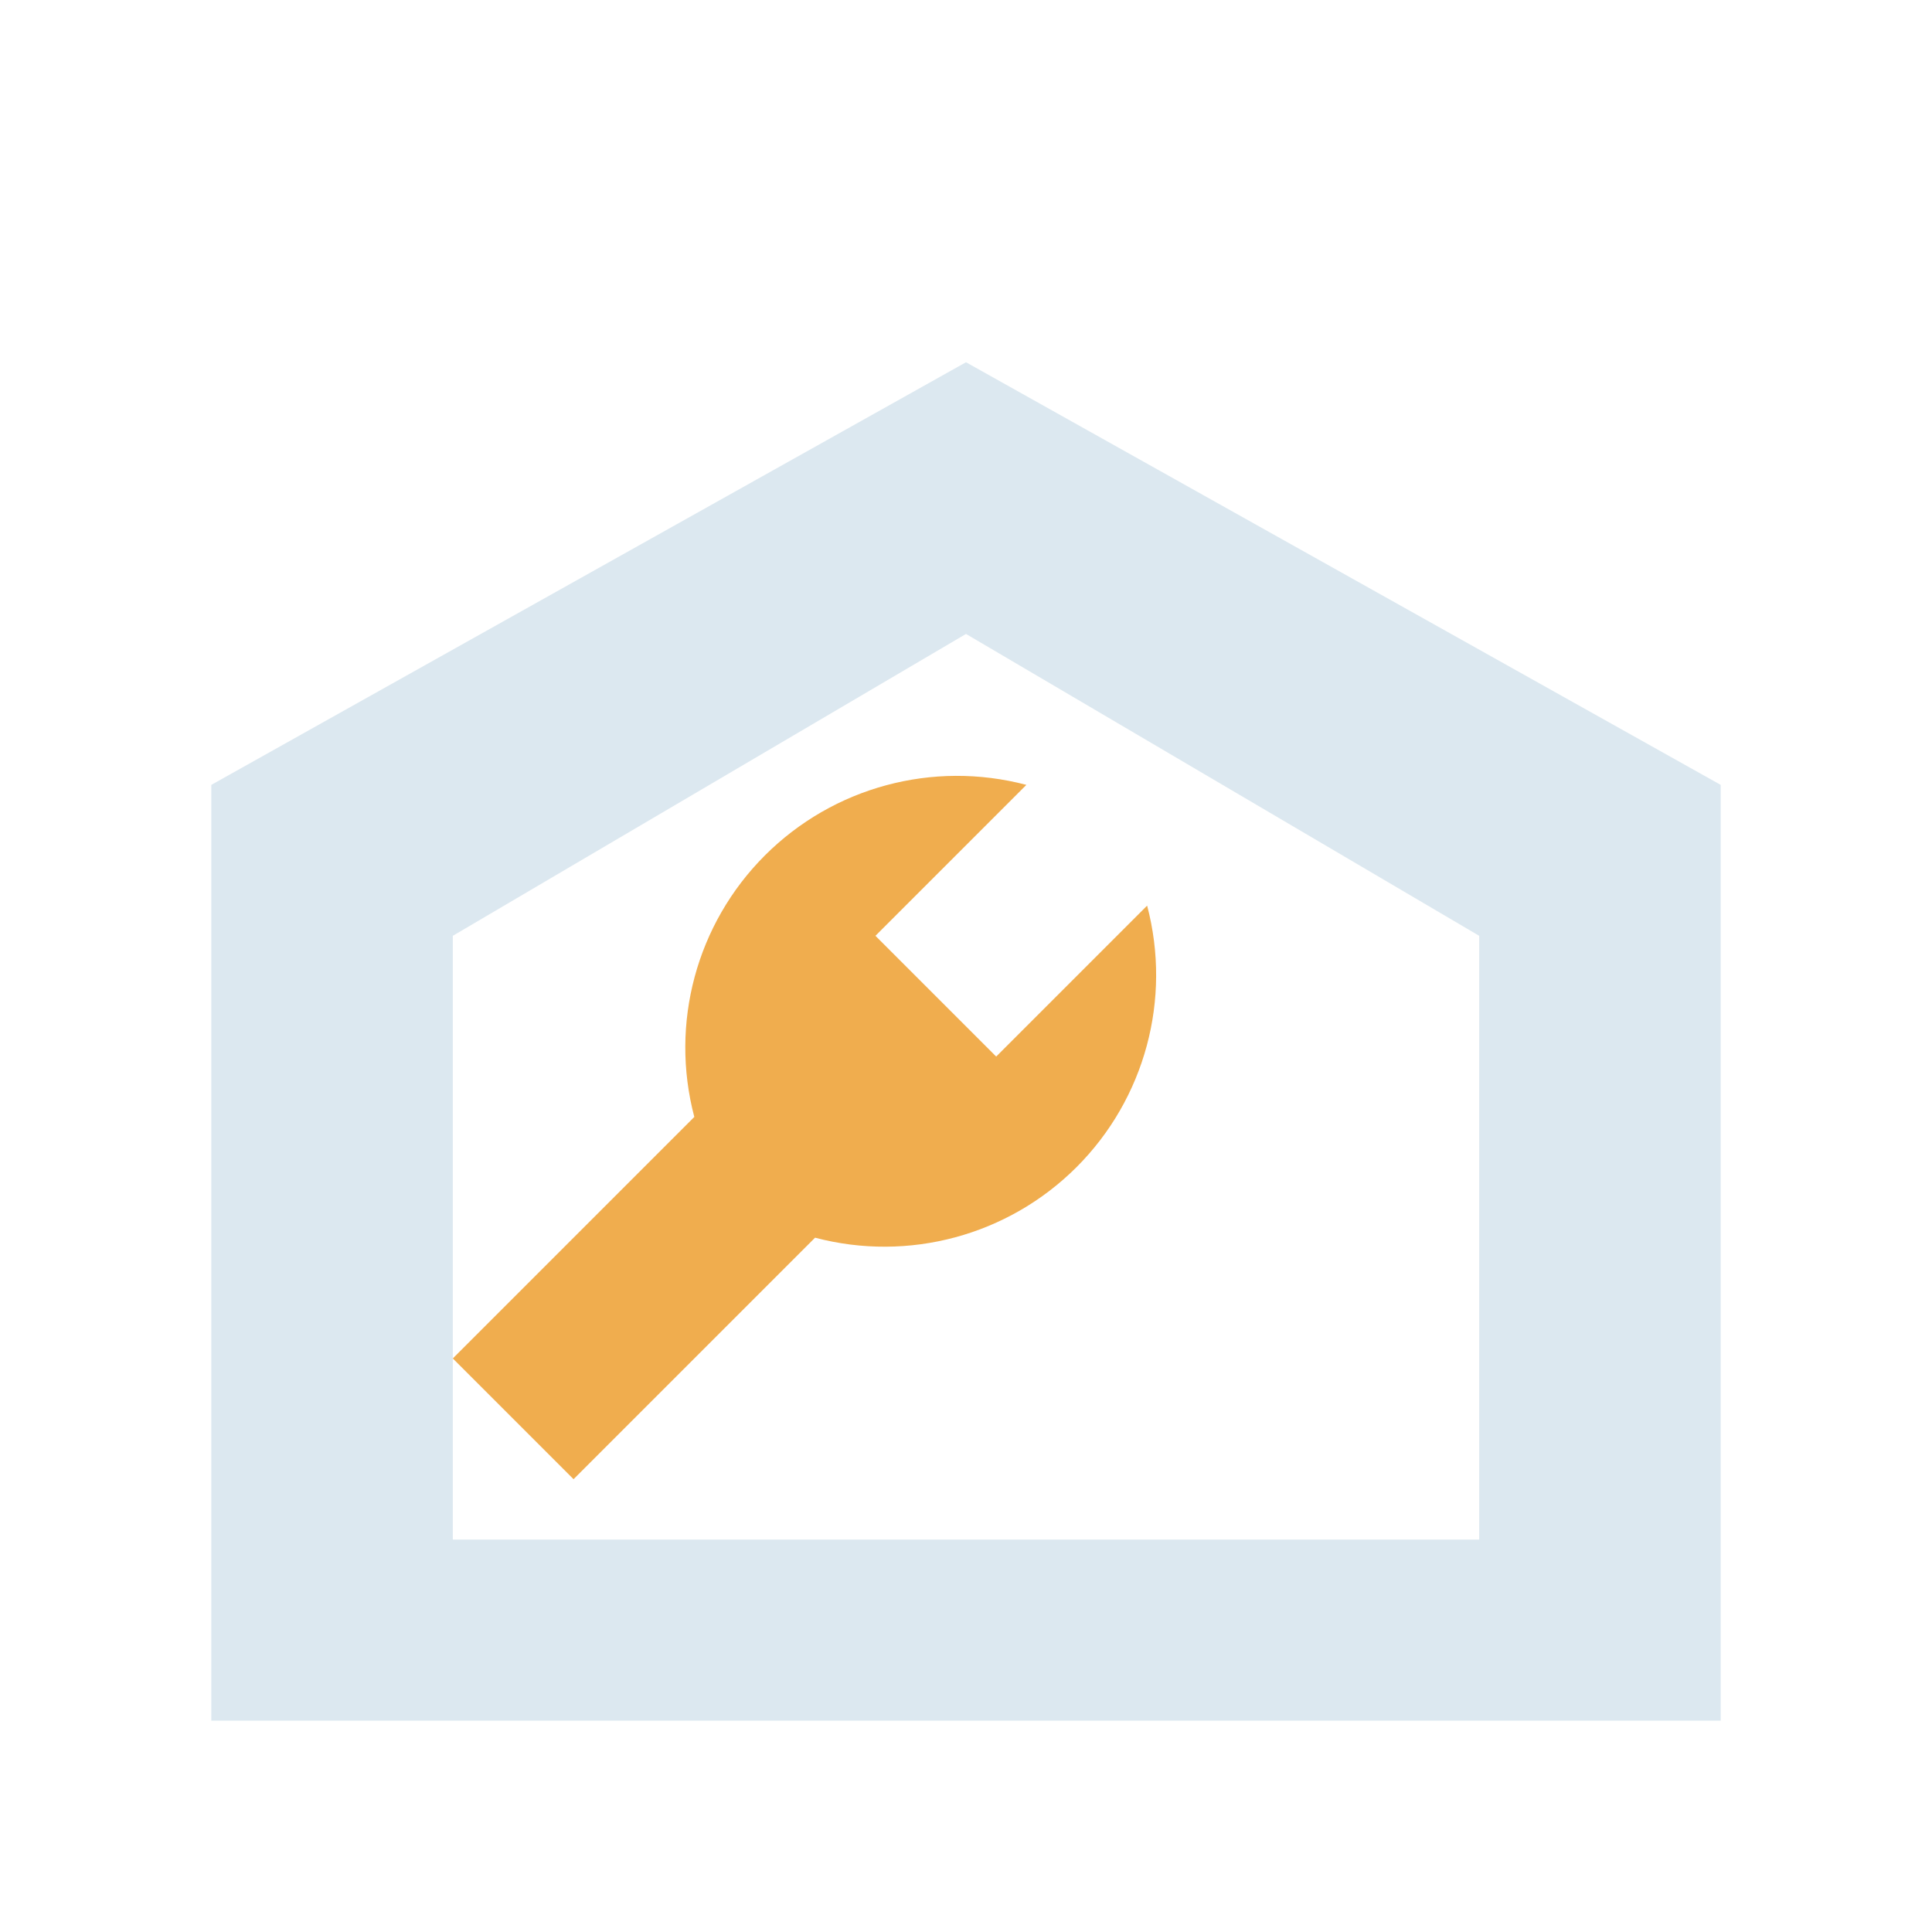
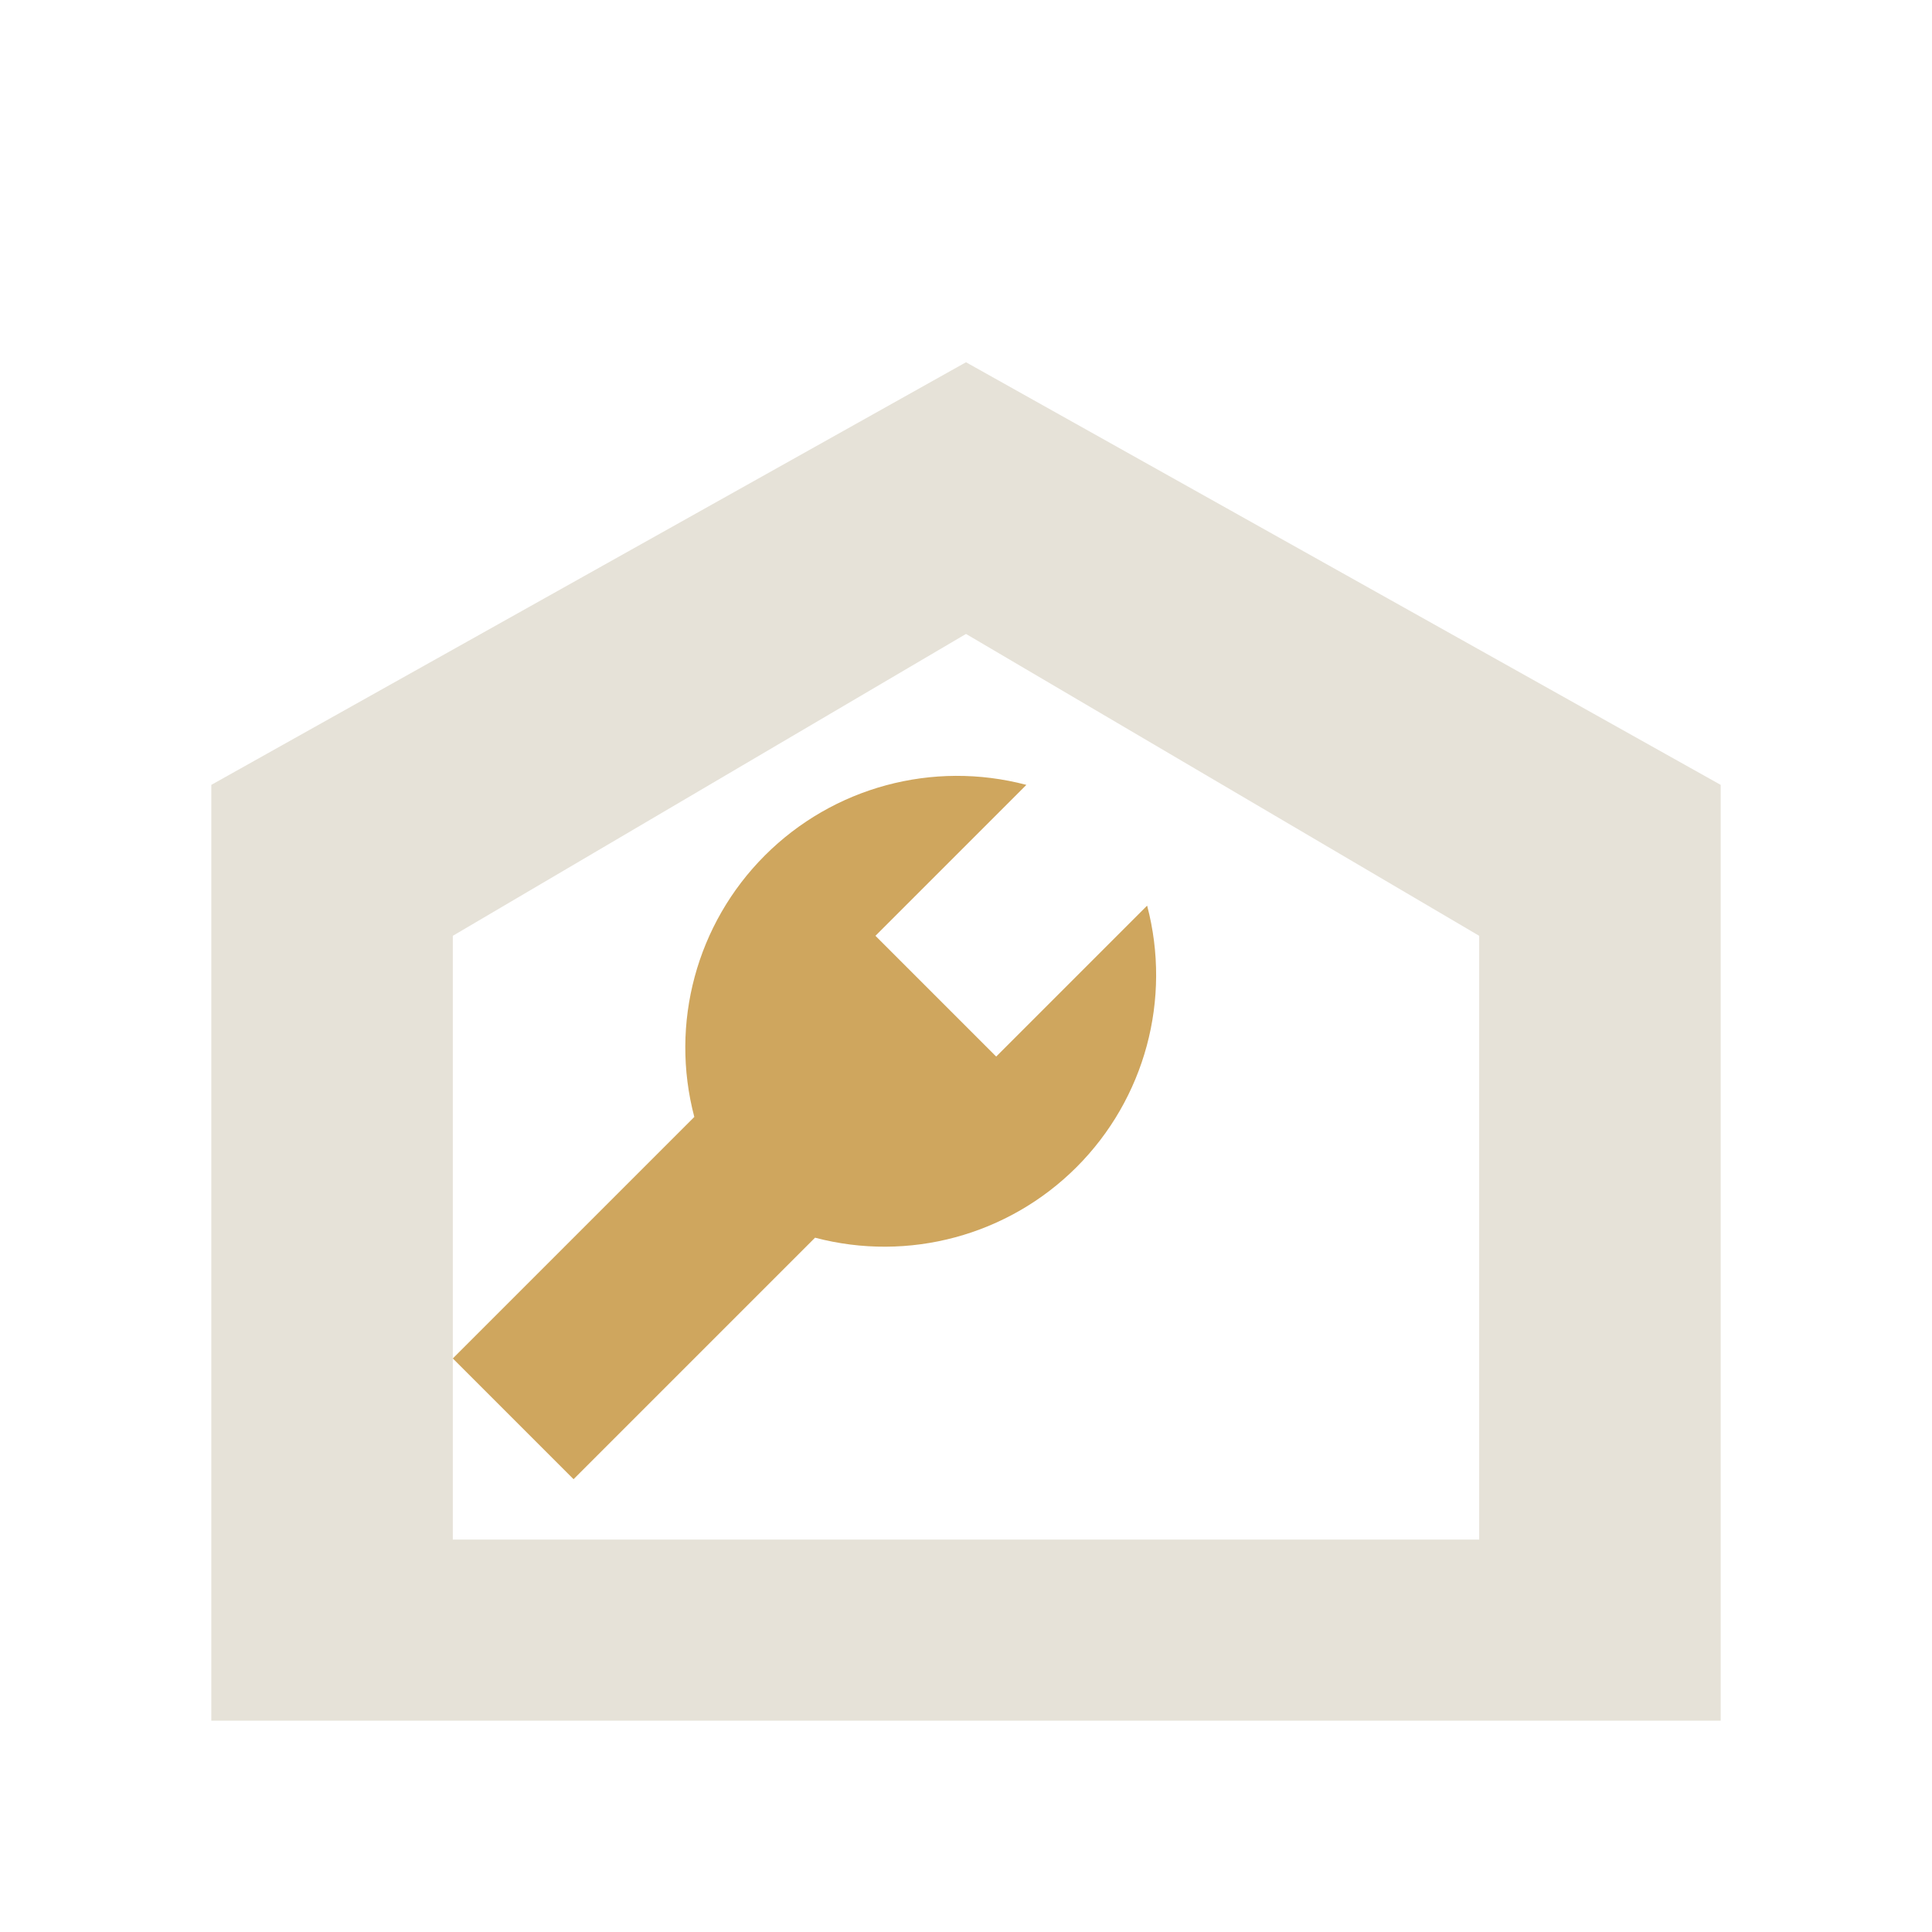
<svg xmlns="http://www.w3.org/2000/svg" viewBox="0 0 64 64" role="img" aria-label="Taller">
-   <path fill="#dce8f0" d="M7 26 32 12l25 14v31H7zm8 5v20h34V31L32 21z" />
-   <path fill="#f0ad4e" d="m38 30-5 5-4-4 5-5a9 9 0 0 0-11 11L15 45l4 4 8-8a9 9 0 0 0 11-11z" />
+   <path fill="#e6e2d8" d="M7 26 32 12l25 14v31H7zm8 5v20h34V31L32 21z" />
+   <path fill="#cfa65e" d="m38 30-5 5-4-4 5-5a9 9 0 0 0-11 11L15 45l4 4 8-8a9 9 0 0 0 11-11z" />
</svg>
